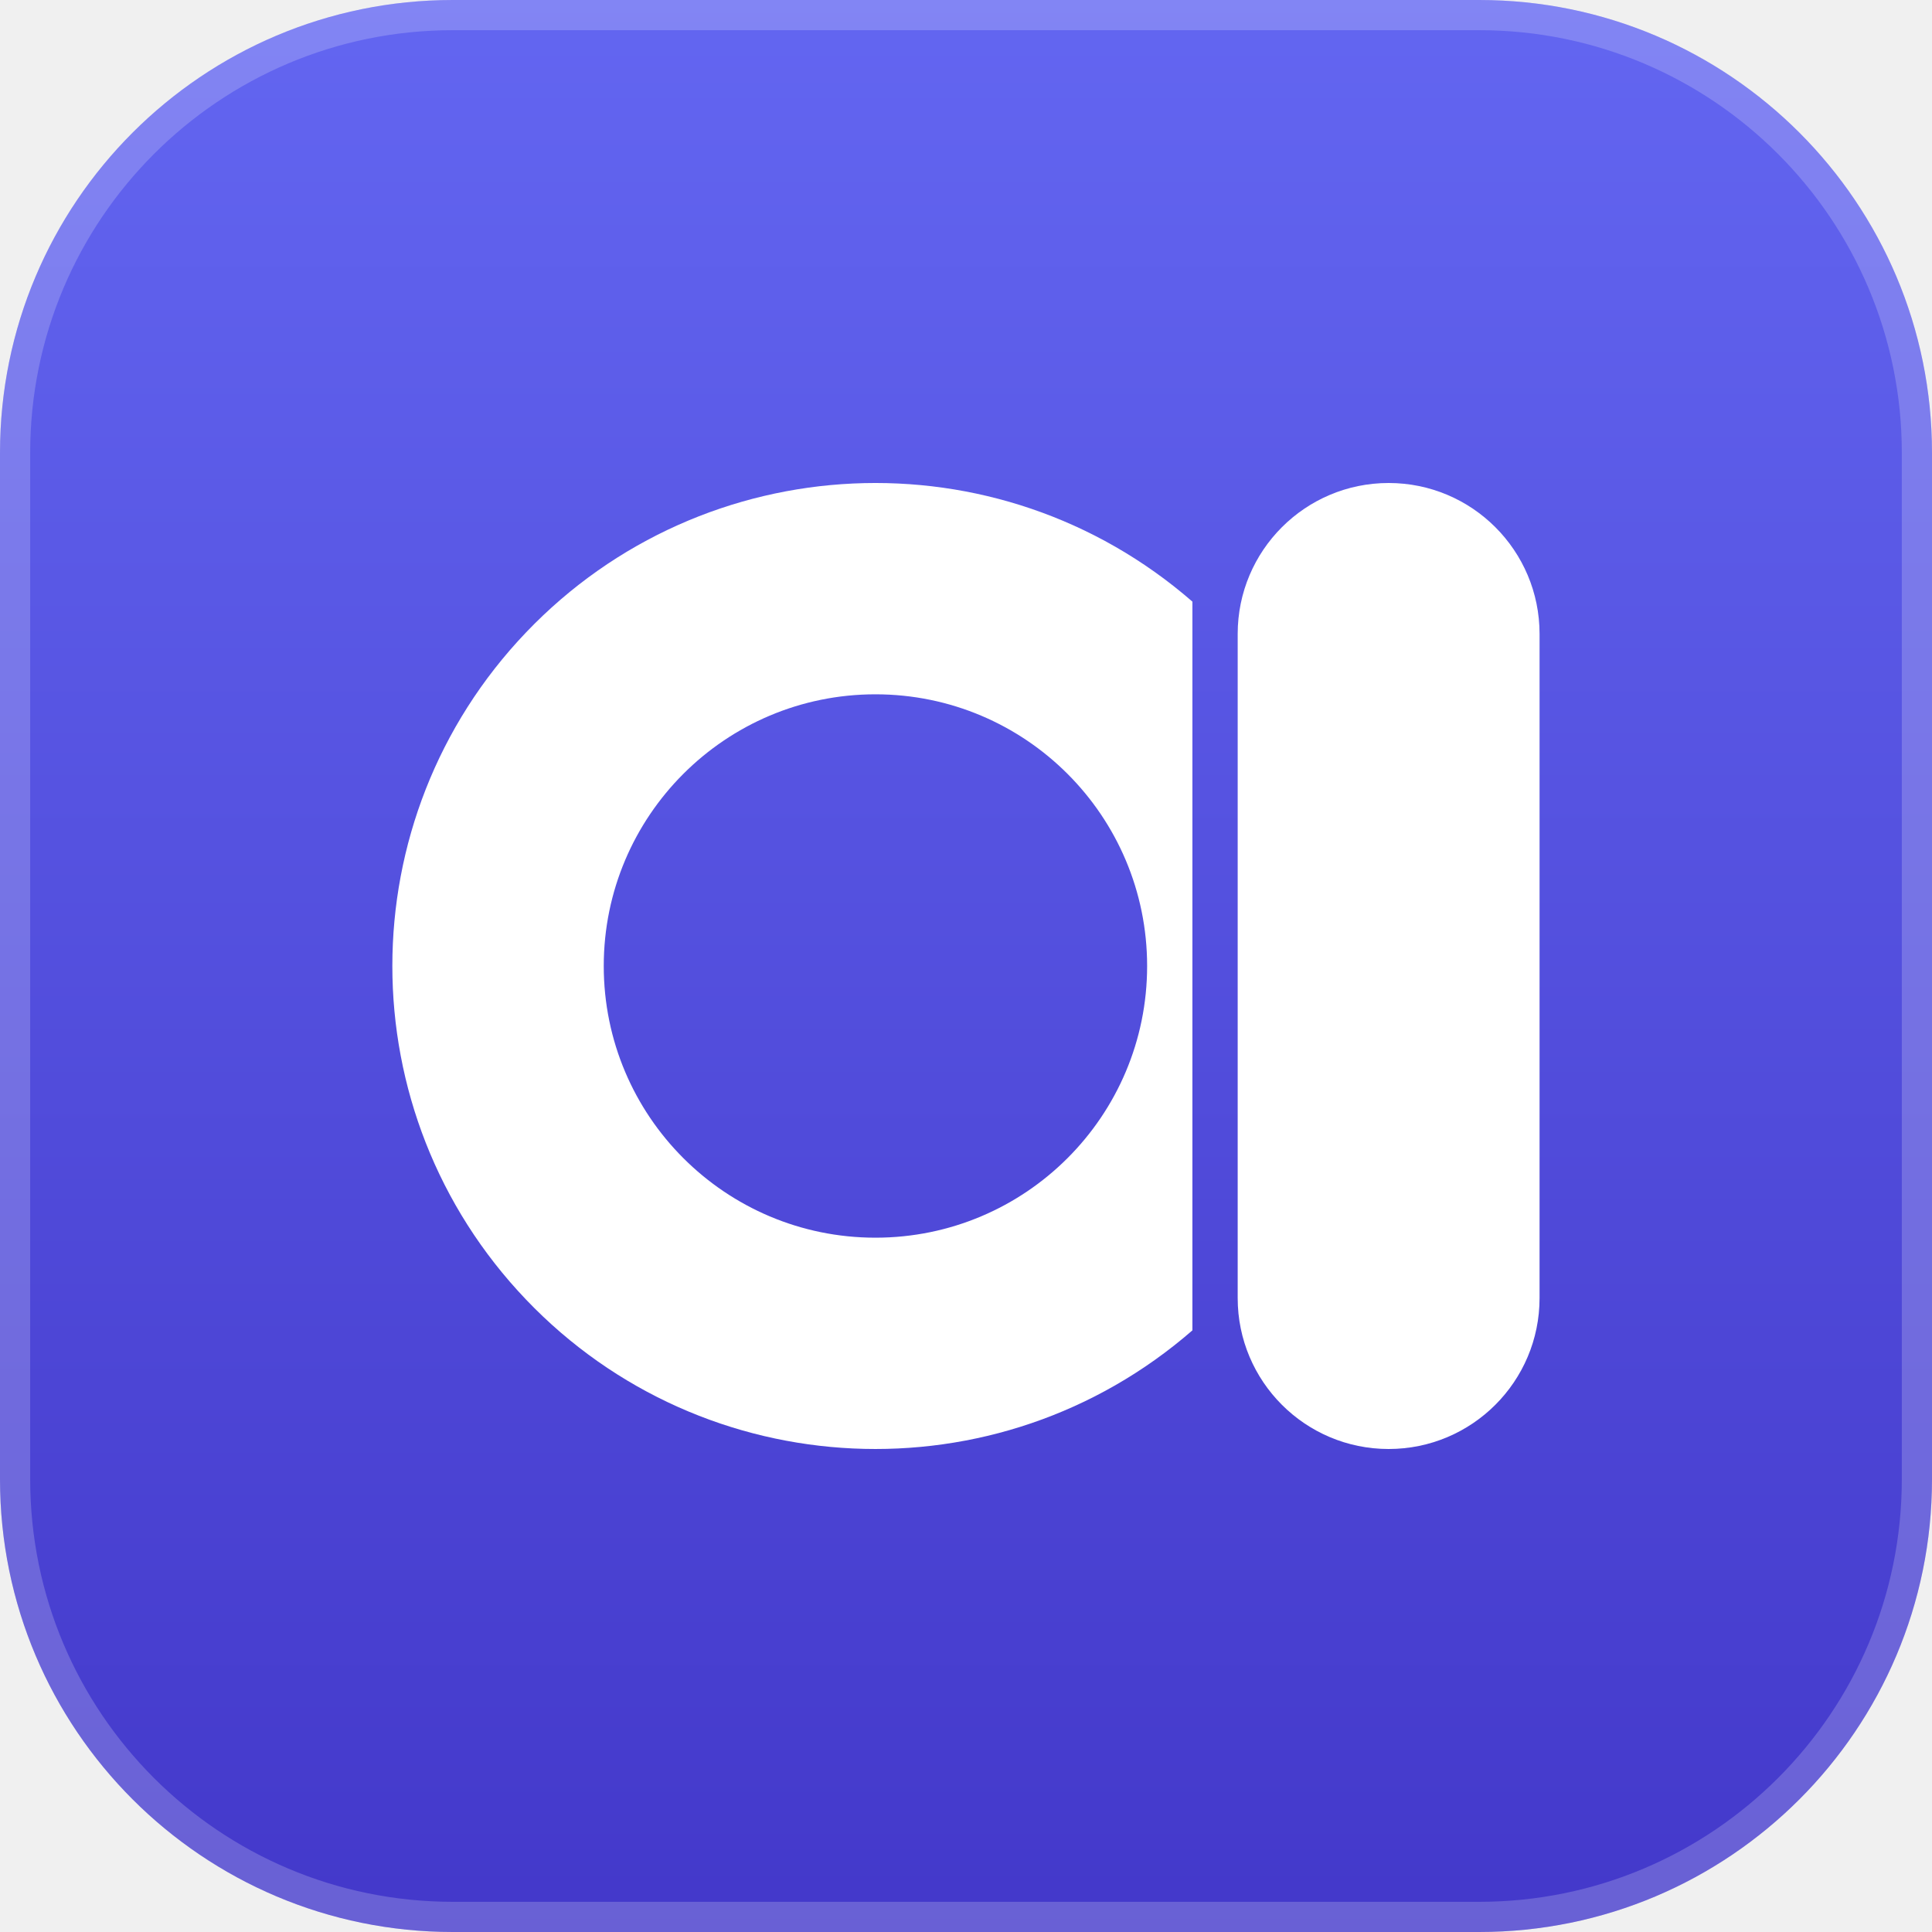
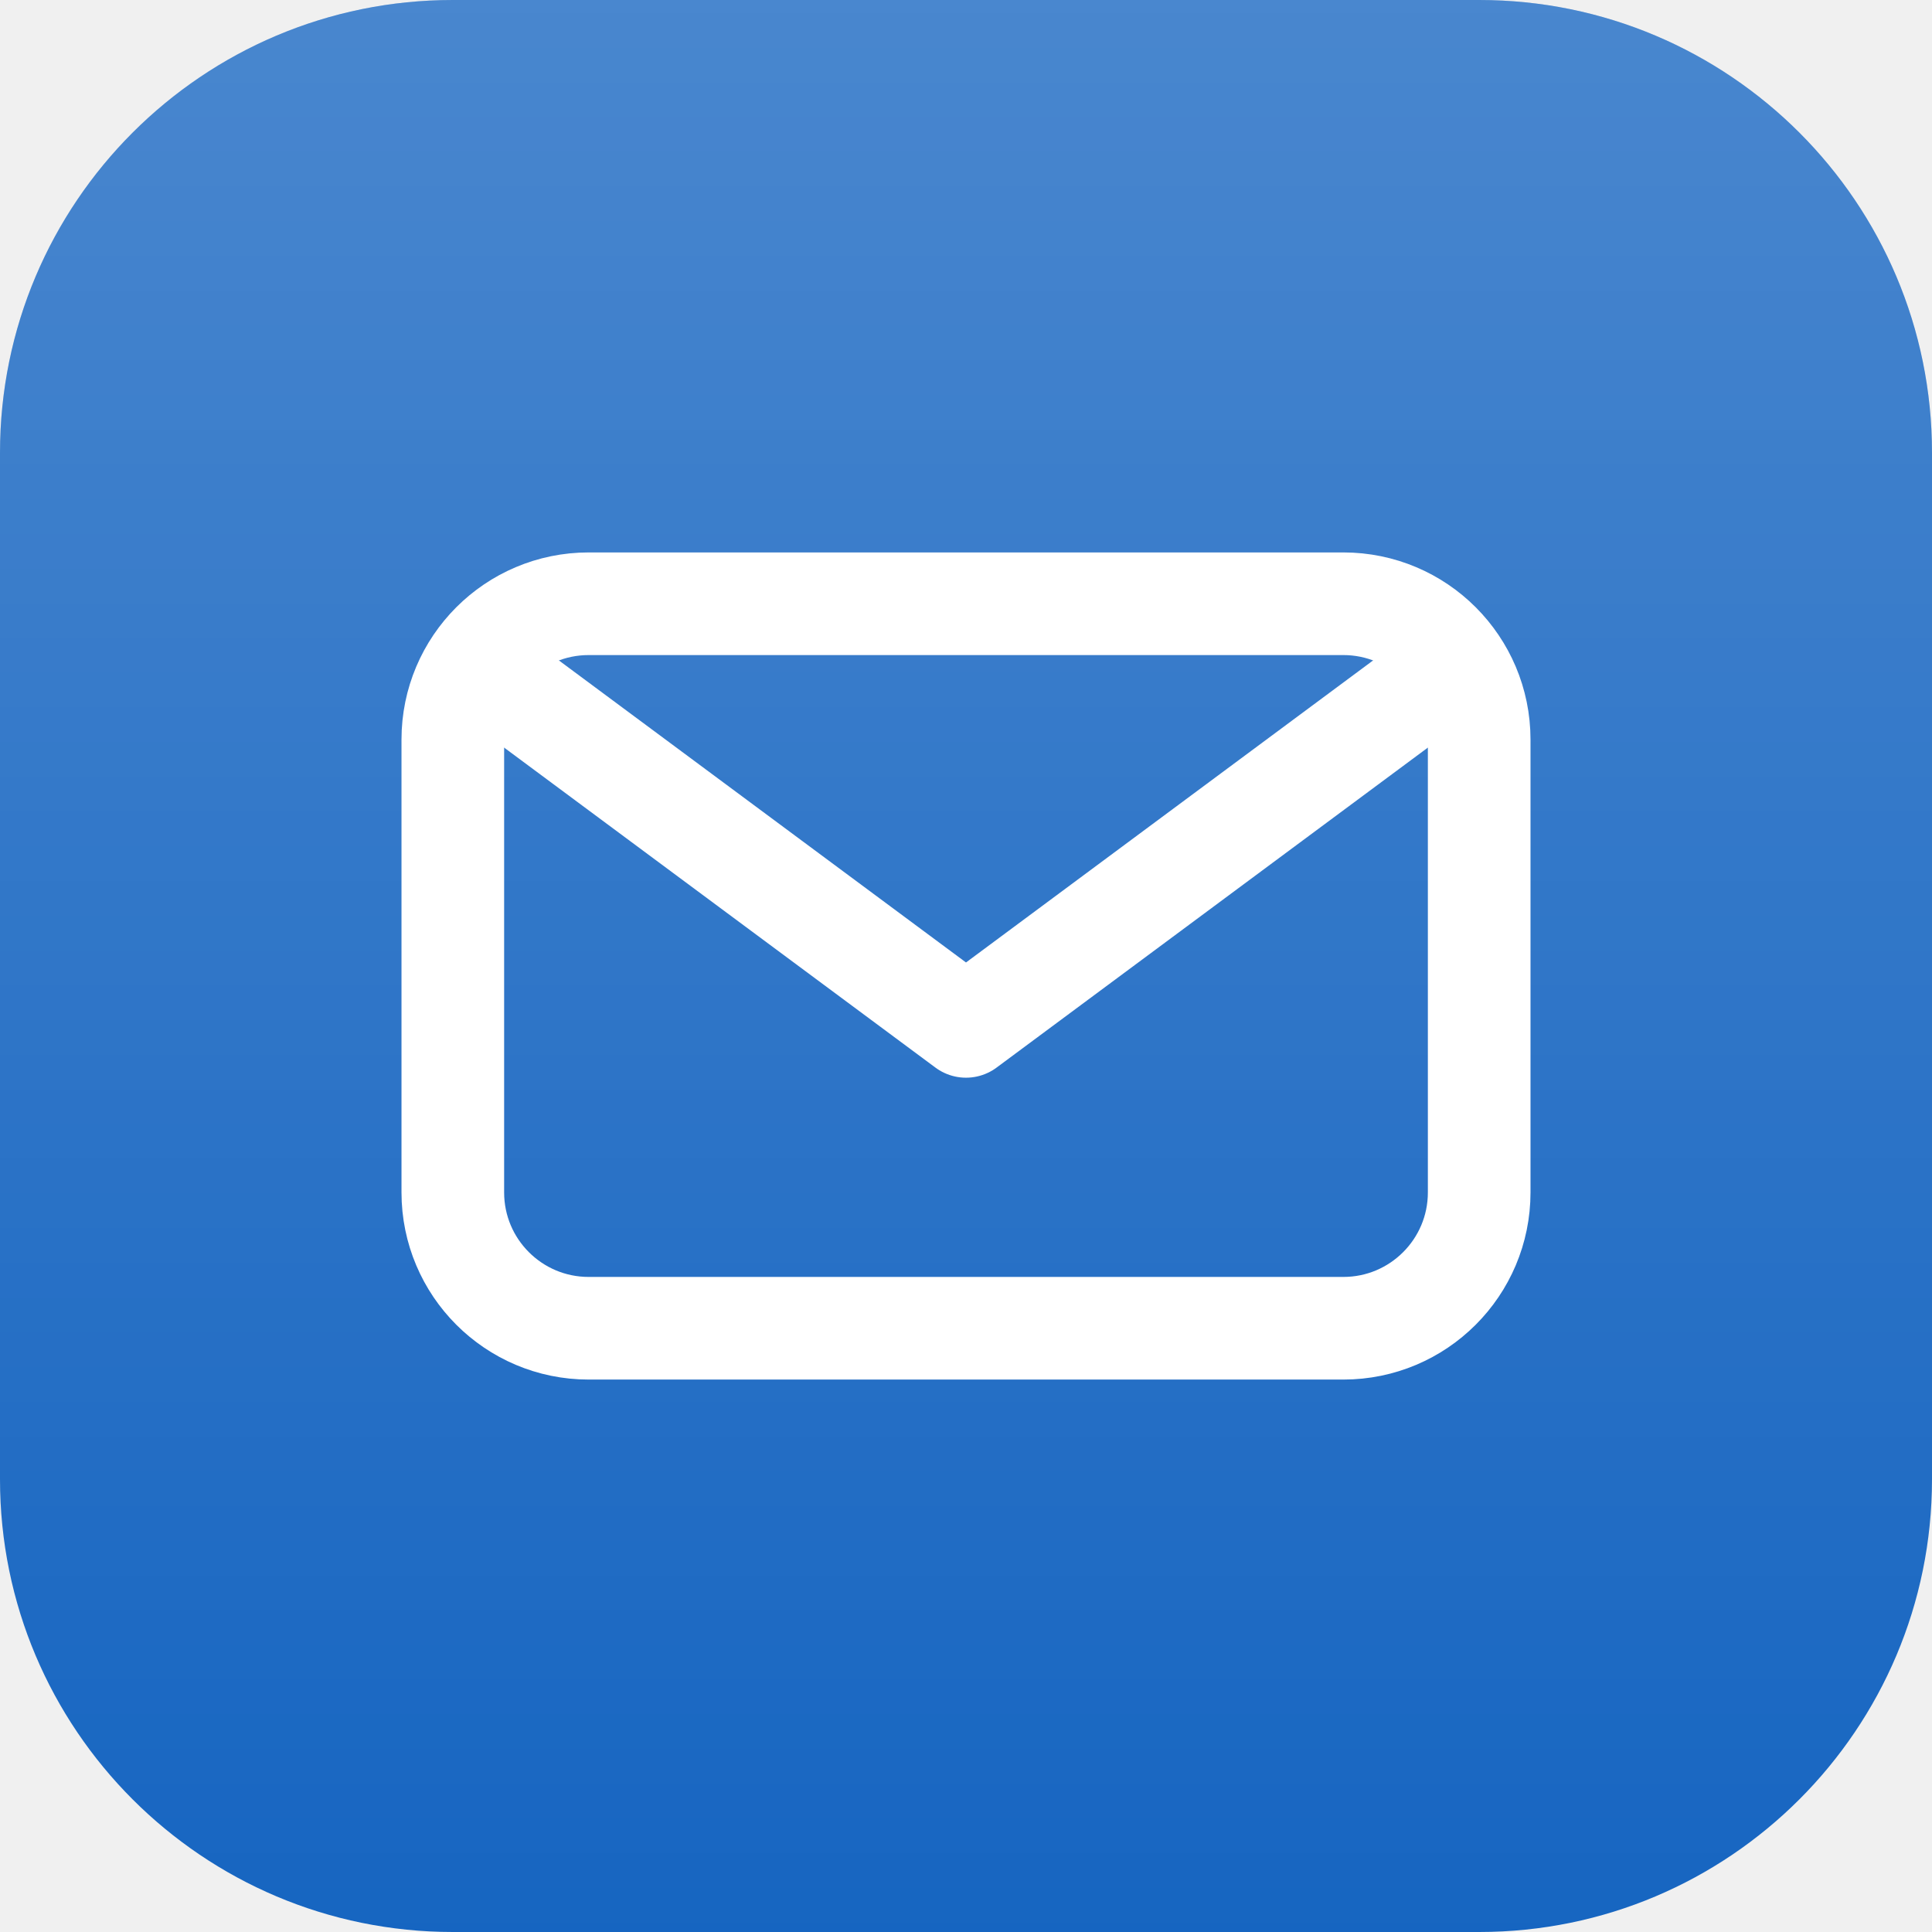
<svg xmlns="http://www.w3.org/2000/svg" viewBox="0 0 64 64">
  <defs>
-     <linearGradient id="g" x1="0" y1="0" x2="0" y2="1">
-       <stop offset="0" stop-color="#6366f1" />
-       <stop offset="1" stop-color="#4338ca" />
+     <linearGradient id="s" x1="0" y1="0" x2="0" y2="1">
+       <stop offset="0" stop-color="#fff" stop-opacity=".22" />
+       <stop offset="1" stop-color="#fff" stop-opacity="0" />
    </linearGradient>
  </defs>
-   <rect width="64" height="64" rx="15" fill="url(#g)" />
-   <rect x=".5" y=".5" width="63" height="63" rx="14.5" fill="none" stroke="#fff" stroke-opacity=".2" />
-   <path fill="#fff" fill-rule="evenodd" d="M39.5 19.93A16 16 0 1 0 39.5 44.07ZM38 32a9 9 0 1 0-18 0 9 9 0 1 0 18 0Z" />
-   <rect x="41" y="16" width="10" height="32" rx="5" fill="#fff" />
+   <rect width="64" height="64" rx="15" fill="#1665c1" />
+   <rect width="64" height="64" rx="15" fill="url(#s)" />
+   <rect x="15" y="20" width="34" height="24" rx="4.5" fill="none" stroke="#fff" stroke-width="3.4" />
+   <path d="M16.5 22.5 32 34l15.5-11.5" fill="none" stroke="#fff" stroke-width="3.4" stroke-linecap="round" stroke-linejoin="round" />
</svg>
